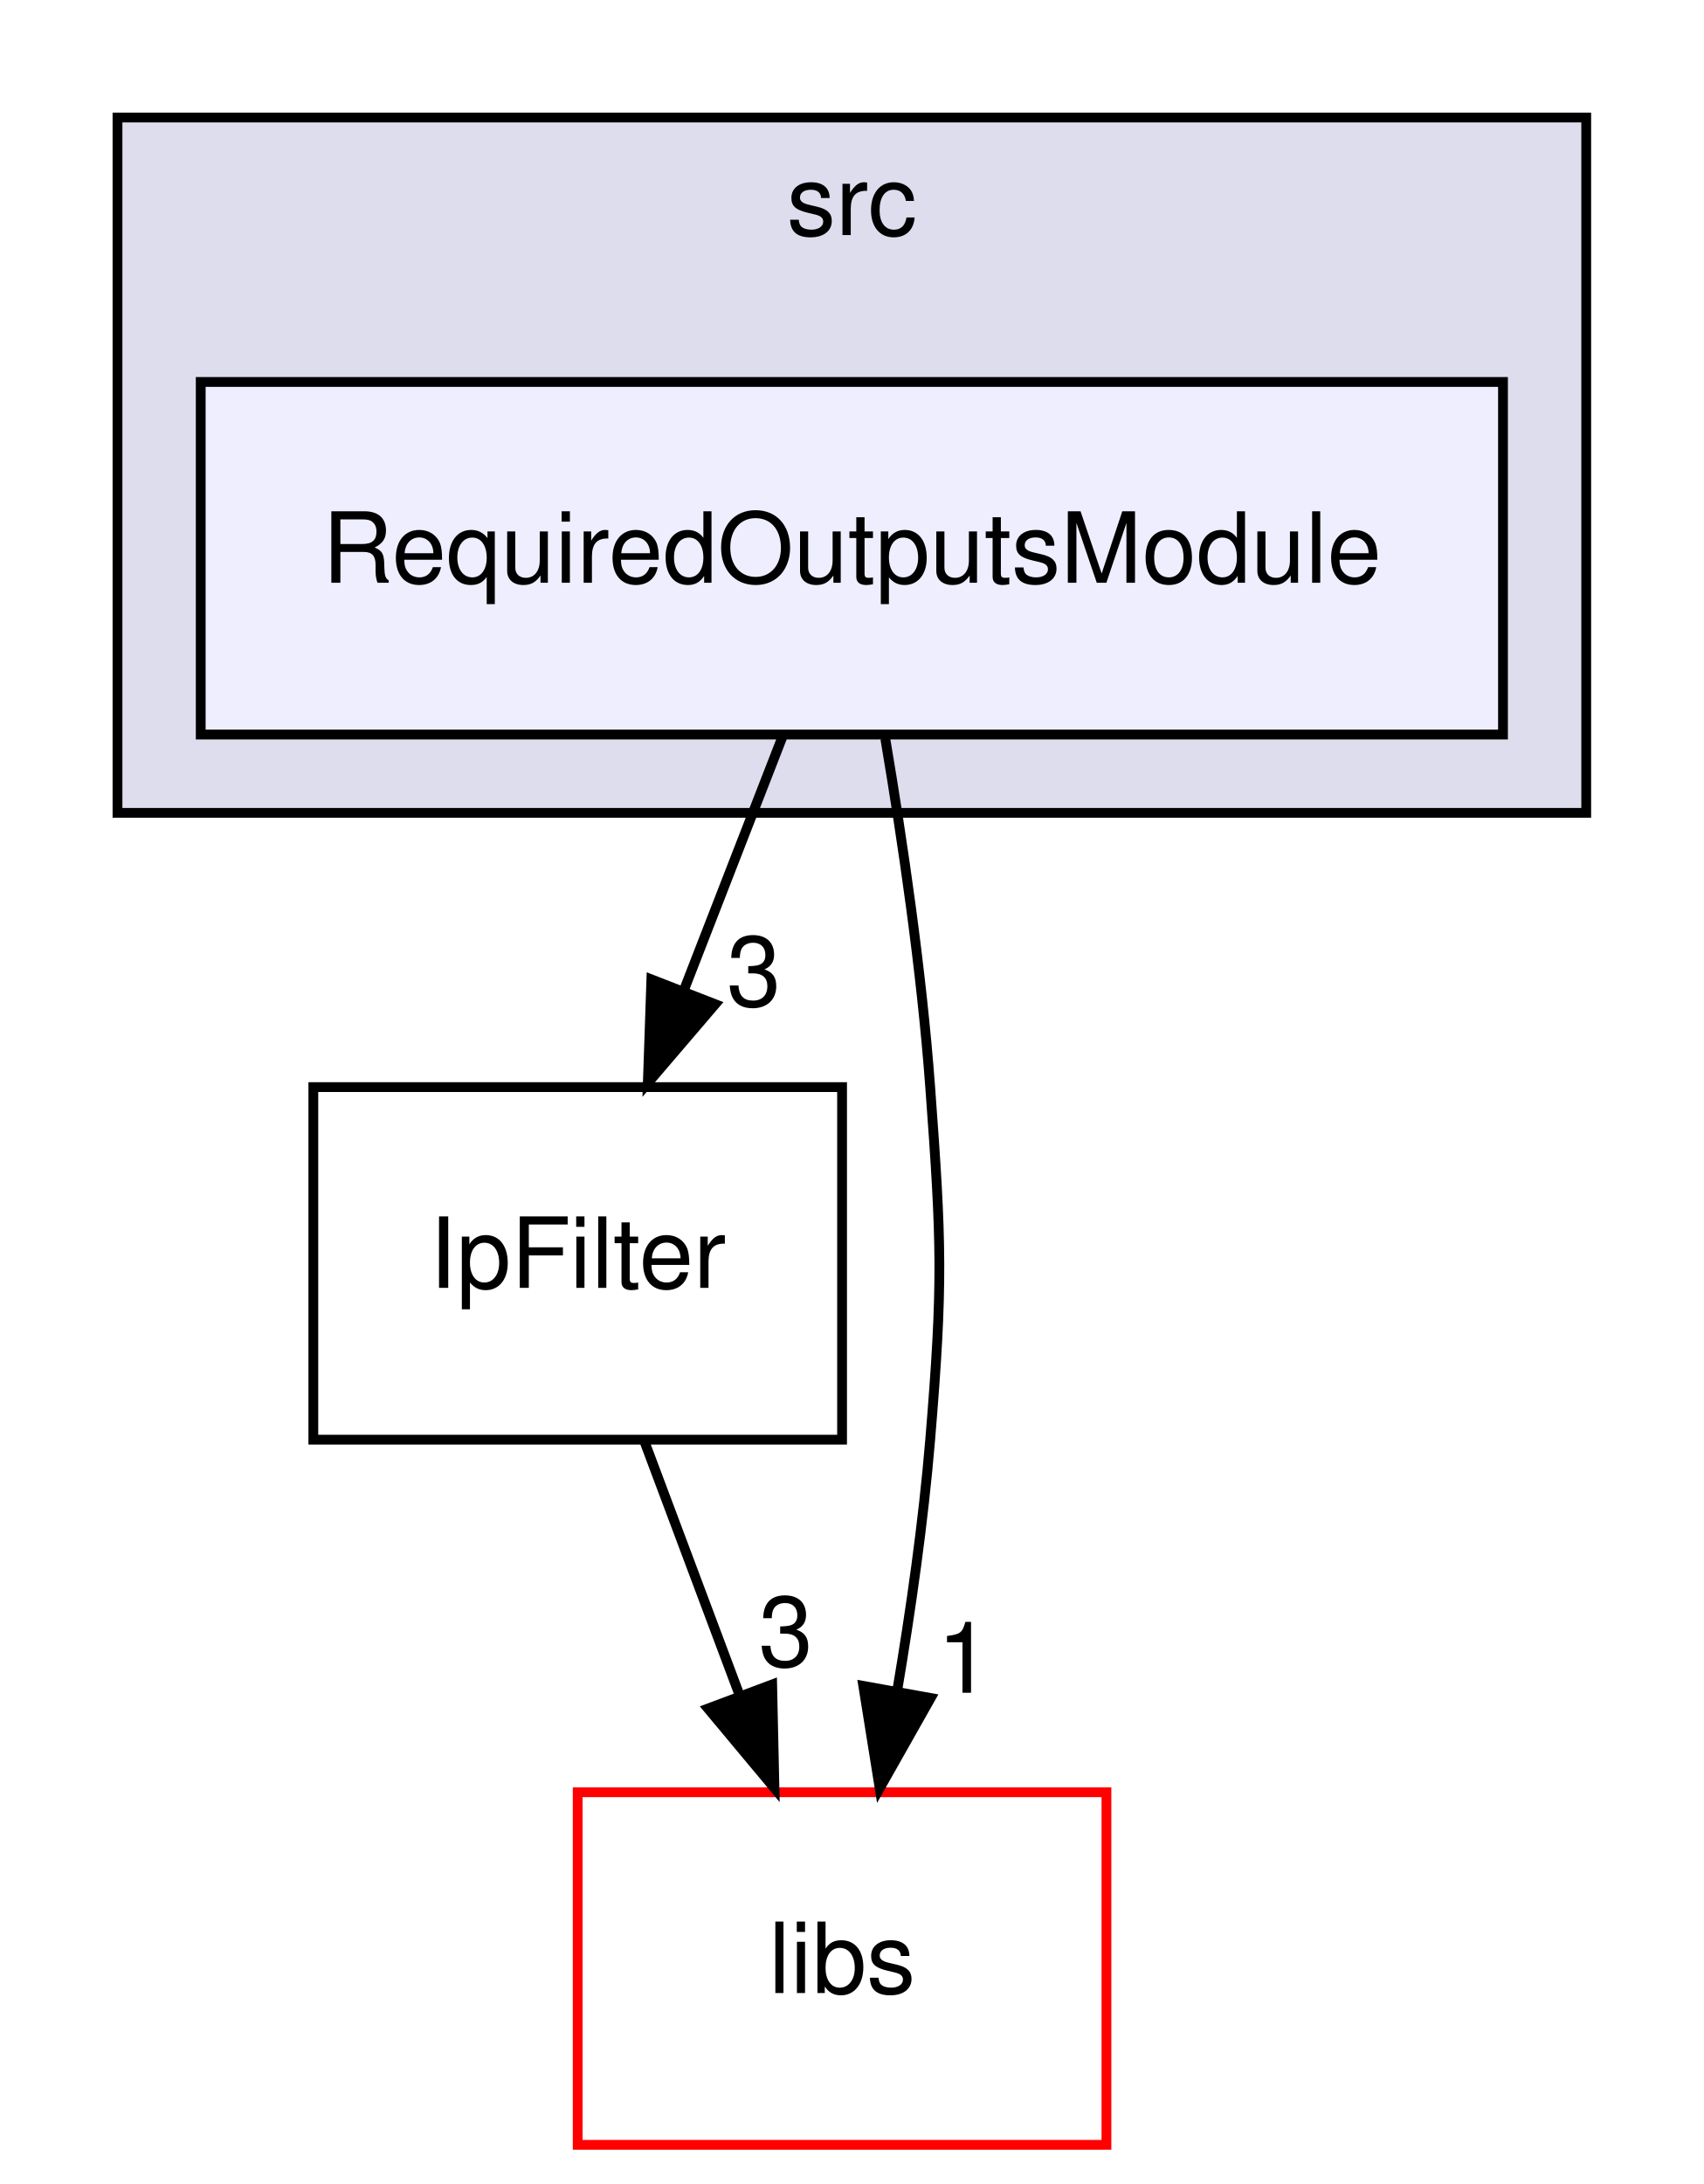
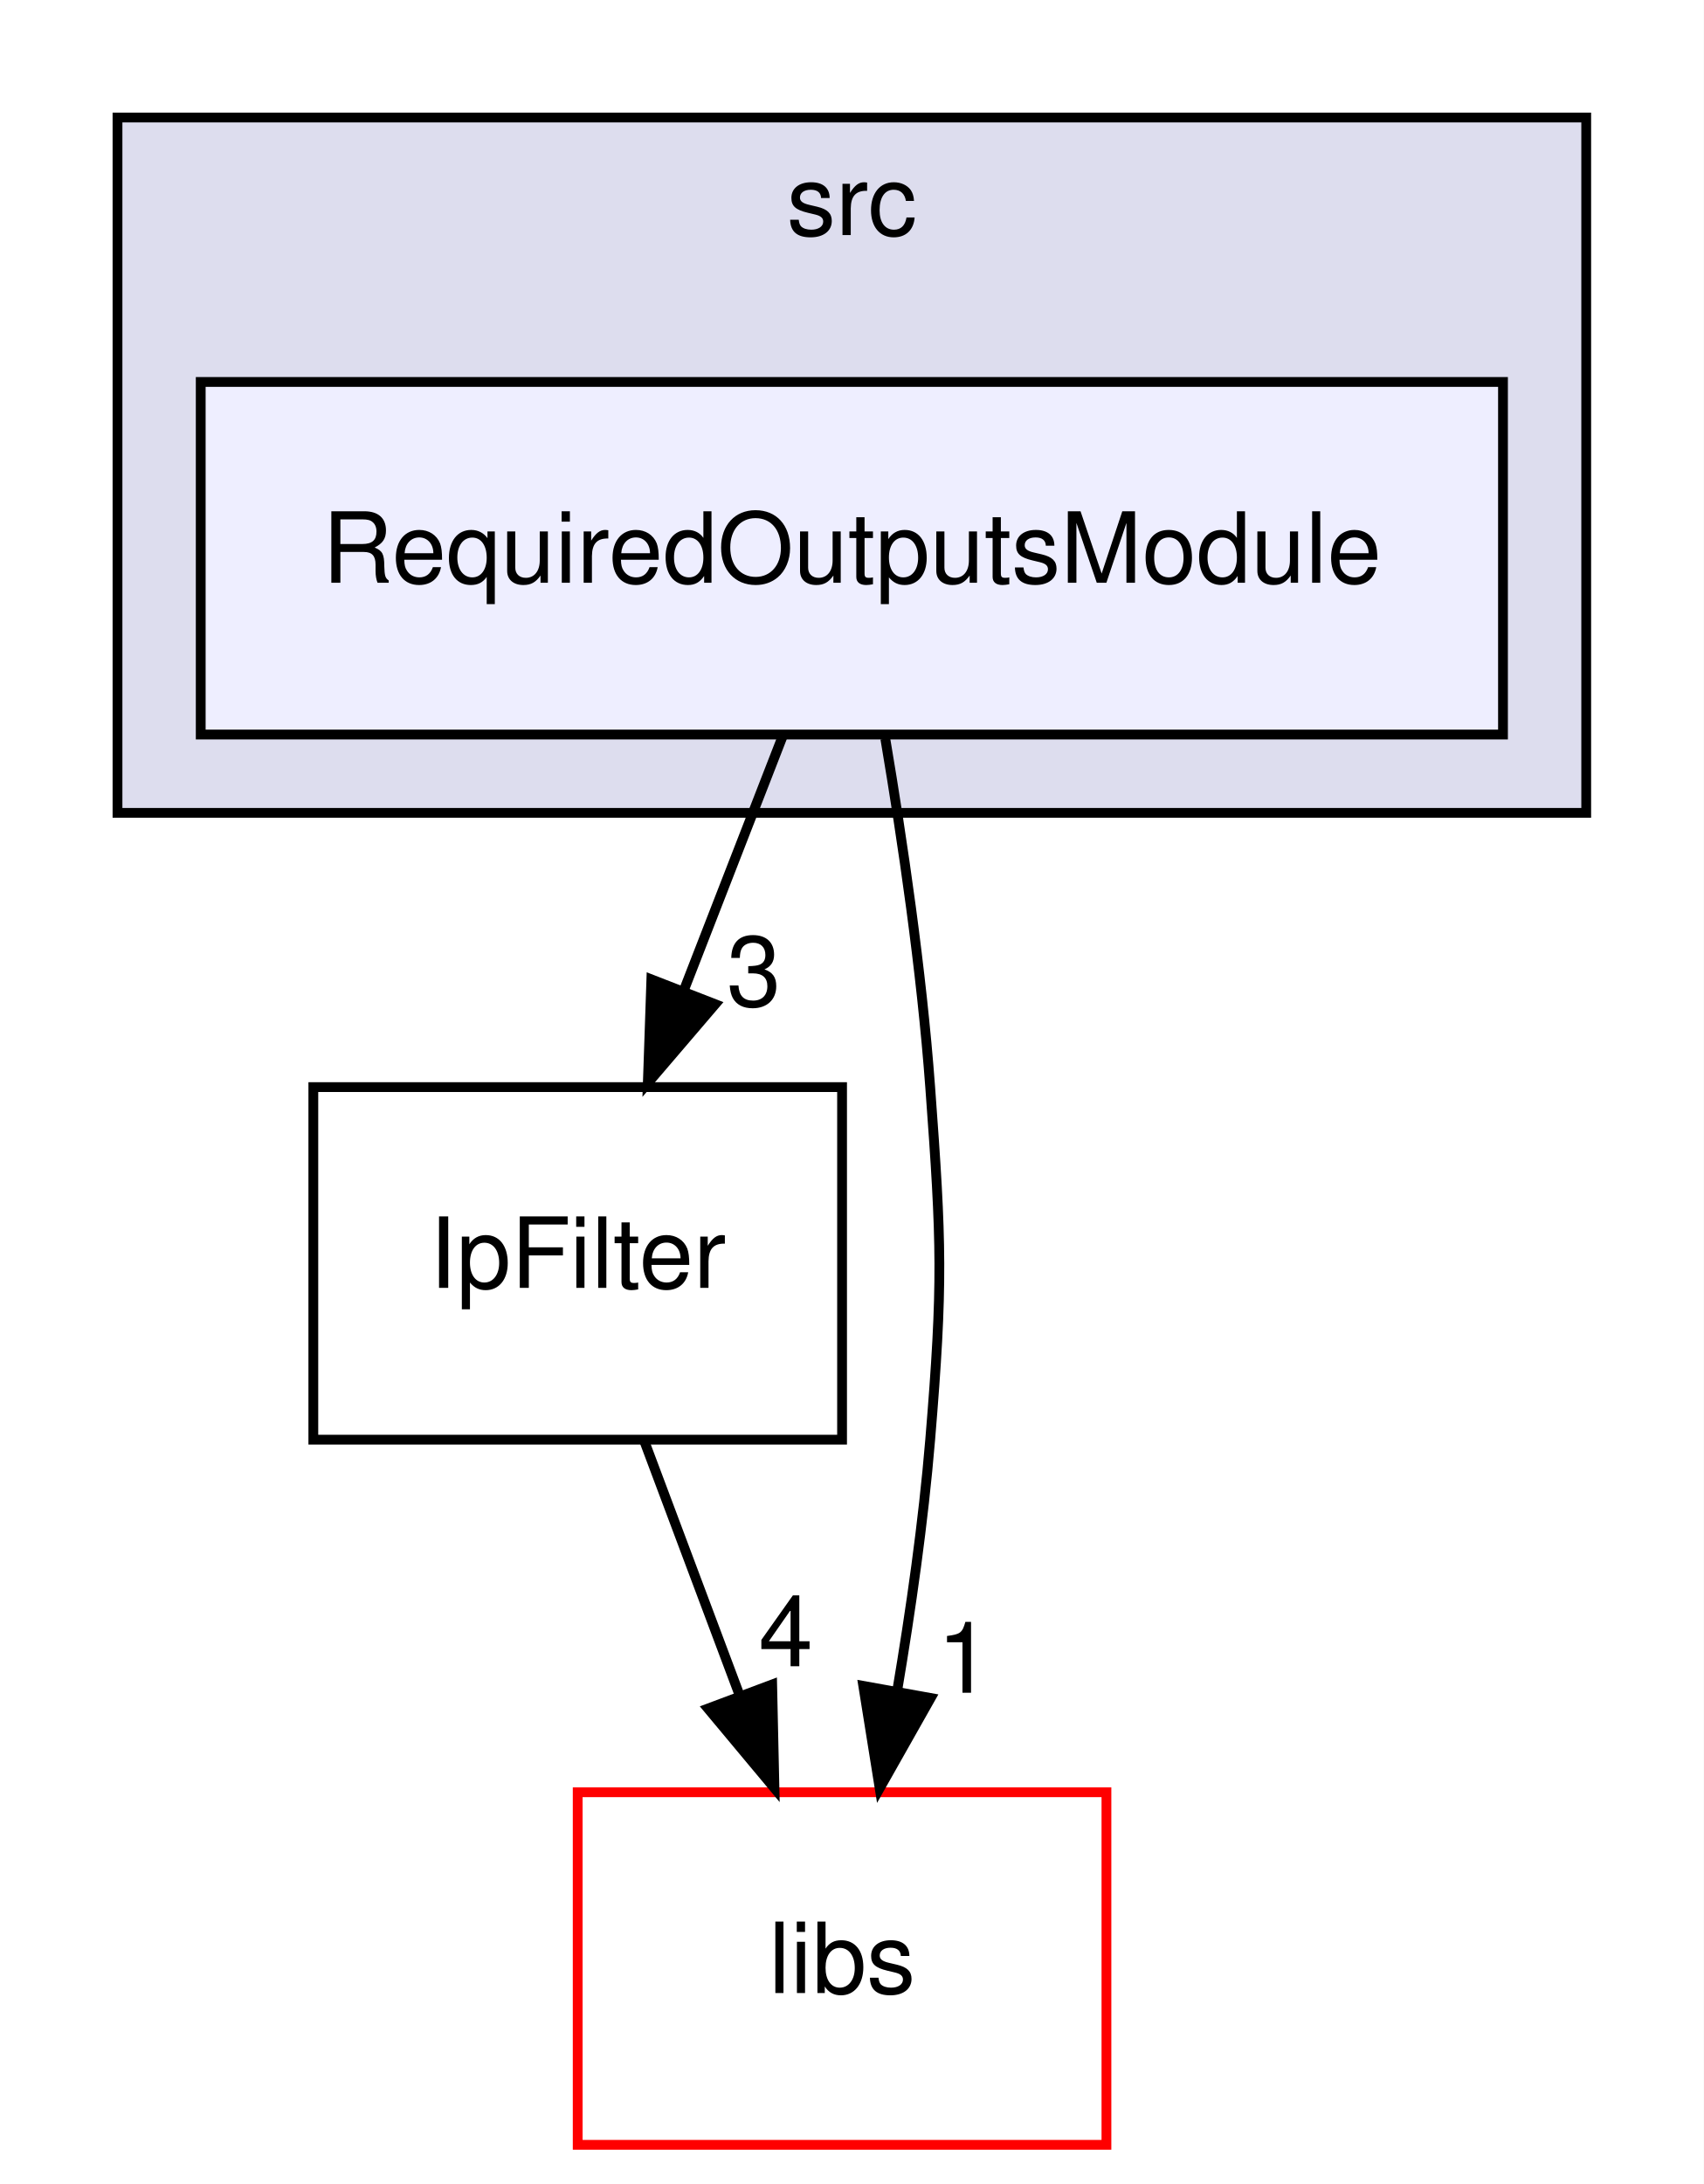
<svg xmlns="http://www.w3.org/2000/svg" xmlns:xlink="http://www.w3.org/1999/xlink" width="174pt" height="223pt" viewBox="0.00 0.00 174.00 223.00">
  <g id="graph0" class="graph" transform="scale(1 1) rotate(0) translate(4 219)">
    <polygon fill="#ffffff" stroke="transparent" points="-4,4 -4,-219 170,-219 170,4 -4,4" />
    <g id="clust1" class="cluster">
      <g id="a_clust1">
        <a xlink:href="dir_8baa6d4c66897a606bd154524eb9720b.html" target="_top" xlink:title="src">
          <polygon fill="#ddddee" stroke="#000000" points="8,-136 8,-207 158,-207 158,-136 8,-136" />
          <text text-anchor="middle" x="83" y="-195" font-family="Helvetica,sans-Serif" font-size="10.00" fill="#000000">src</text>
        </a>
      </g>
    </g>
    <g id="node1" class="node">
      <g id="a_node1">
        <a xlink:href="dir_c2b6093c60a2fb3a138db873526a37cf.html" target="_top" xlink:title="RequiredOutputsModule">
          <polygon fill="#eeeeff" stroke="#000000" points="149.5,-180 16.5,-180 16.5,-144 149.5,-144 149.5,-180" />
          <text text-anchor="middle" x="83" y="-159.5" font-family="Helvetica,sans-Serif" font-size="10.00" fill="#000000">RequiredOutputsModule</text>
        </a>
      </g>
    </g>
    <g id="node2" class="node">
      <g id="a_node2">
        <a xlink:href="dir_645978e59c6890b6d7eb9ce2fded83cf.html" target="_top" xlink:title="IpFilter">
          <polygon fill="none" stroke="#000000" points="82,-108 28,-108 28,-72 82,-72 82,-108" />
          <text text-anchor="middle" x="55" y="-87.5" font-family="Helvetica,sans-Serif" font-size="10.00" fill="#000000">IpFilter</text>
        </a>
      </g>
    </g>
    <g id="edge2" class="edge">
      <path fill="none" stroke="#000000" d="M75.934,-143.831C72.874,-135.962 69.222,-126.571 65.832,-117.853" />
      <polygon fill="#000000" stroke="#000000" points="69.047,-116.465 62.161,-108.413 62.523,-119.002 69.047,-116.465" />
      <g id="a_edge2-headlabel">
        <a xlink:href="dir_000006_000011.html" target="_top" xlink:title="3">
          <text text-anchor="middle" x="72.996" y="-116.286" font-family="Helvetica,sans-Serif" font-size="10.00" fill="#000000">3</text>
        </a>
      </g>
    </g>
    <g id="node3" class="node">
      <g id="a_node3">
        <a xlink:href="dir_6719ab1f1f7655efc2fa43f7eb574fd1.html" target="_top" xlink:title="libs">
          <polygon fill="#ffffff" stroke="#ff0000" points="109,-36 55,-36 55,0 109,0 109,-36" />
          <text text-anchor="middle" x="82" y="-15.5" font-family="Helvetica,sans-Serif" font-size="10.00" fill="#000000">libs</text>
        </a>
      </g>
    </g>
    <g id="edge3" class="edge">
      <path fill="none" stroke="#000000" d="M86.415,-143.58C88.171,-133.177 90.123,-119.909 91,-108 92.176,-92.043 92.32,-87.945 91,-72 90.305,-63.608 89.014,-54.558 87.621,-46.309" />
      <polygon fill="#000000" stroke="#000000" points="91.054,-45.623 85.841,-36.4 84.165,-46.861 91.054,-45.623" />
      <g id="a_edge3-headlabel">
        <a xlink:href="dir_000006_000019.html" target="_top" xlink:title="1">
          <text text-anchor="middle" x="94.484" y="-46.16" font-family="Helvetica,sans-Serif" font-size="10.00" fill="#000000">1</text>
        </a>
      </g>
    </g>
    <g id="edge1" class="edge">
      <path fill="none" stroke="#000000" d="M61.813,-71.831C64.764,-63.962 68.286,-54.571 71.555,-45.853" />
      <polygon fill="#000000" stroke="#000000" points="74.861,-47.005 75.095,-36.413 68.307,-44.548 74.861,-47.005" />
      <g id="a_edge1-headlabel">
-         <a xlink:href="dir_000011_000019.html" target="_top" xlink:title="3">
-           <text text-anchor="middle" x="76.257" y="-48.868" font-family="Helvetica,sans-Serif" font-size="10.00" fill="#000000">3</text>
+         <a xlink:href="dir_000011_000019.html" target="_top" xlink:title="4">
+           <text text-anchor="middle" x="76.257" y="-48.868" font-family="Helvetica,sans-Serif" font-size="10.00" fill="#000000">4</text>
        </a>
      </g>
    </g>
  </g>
</svg>
